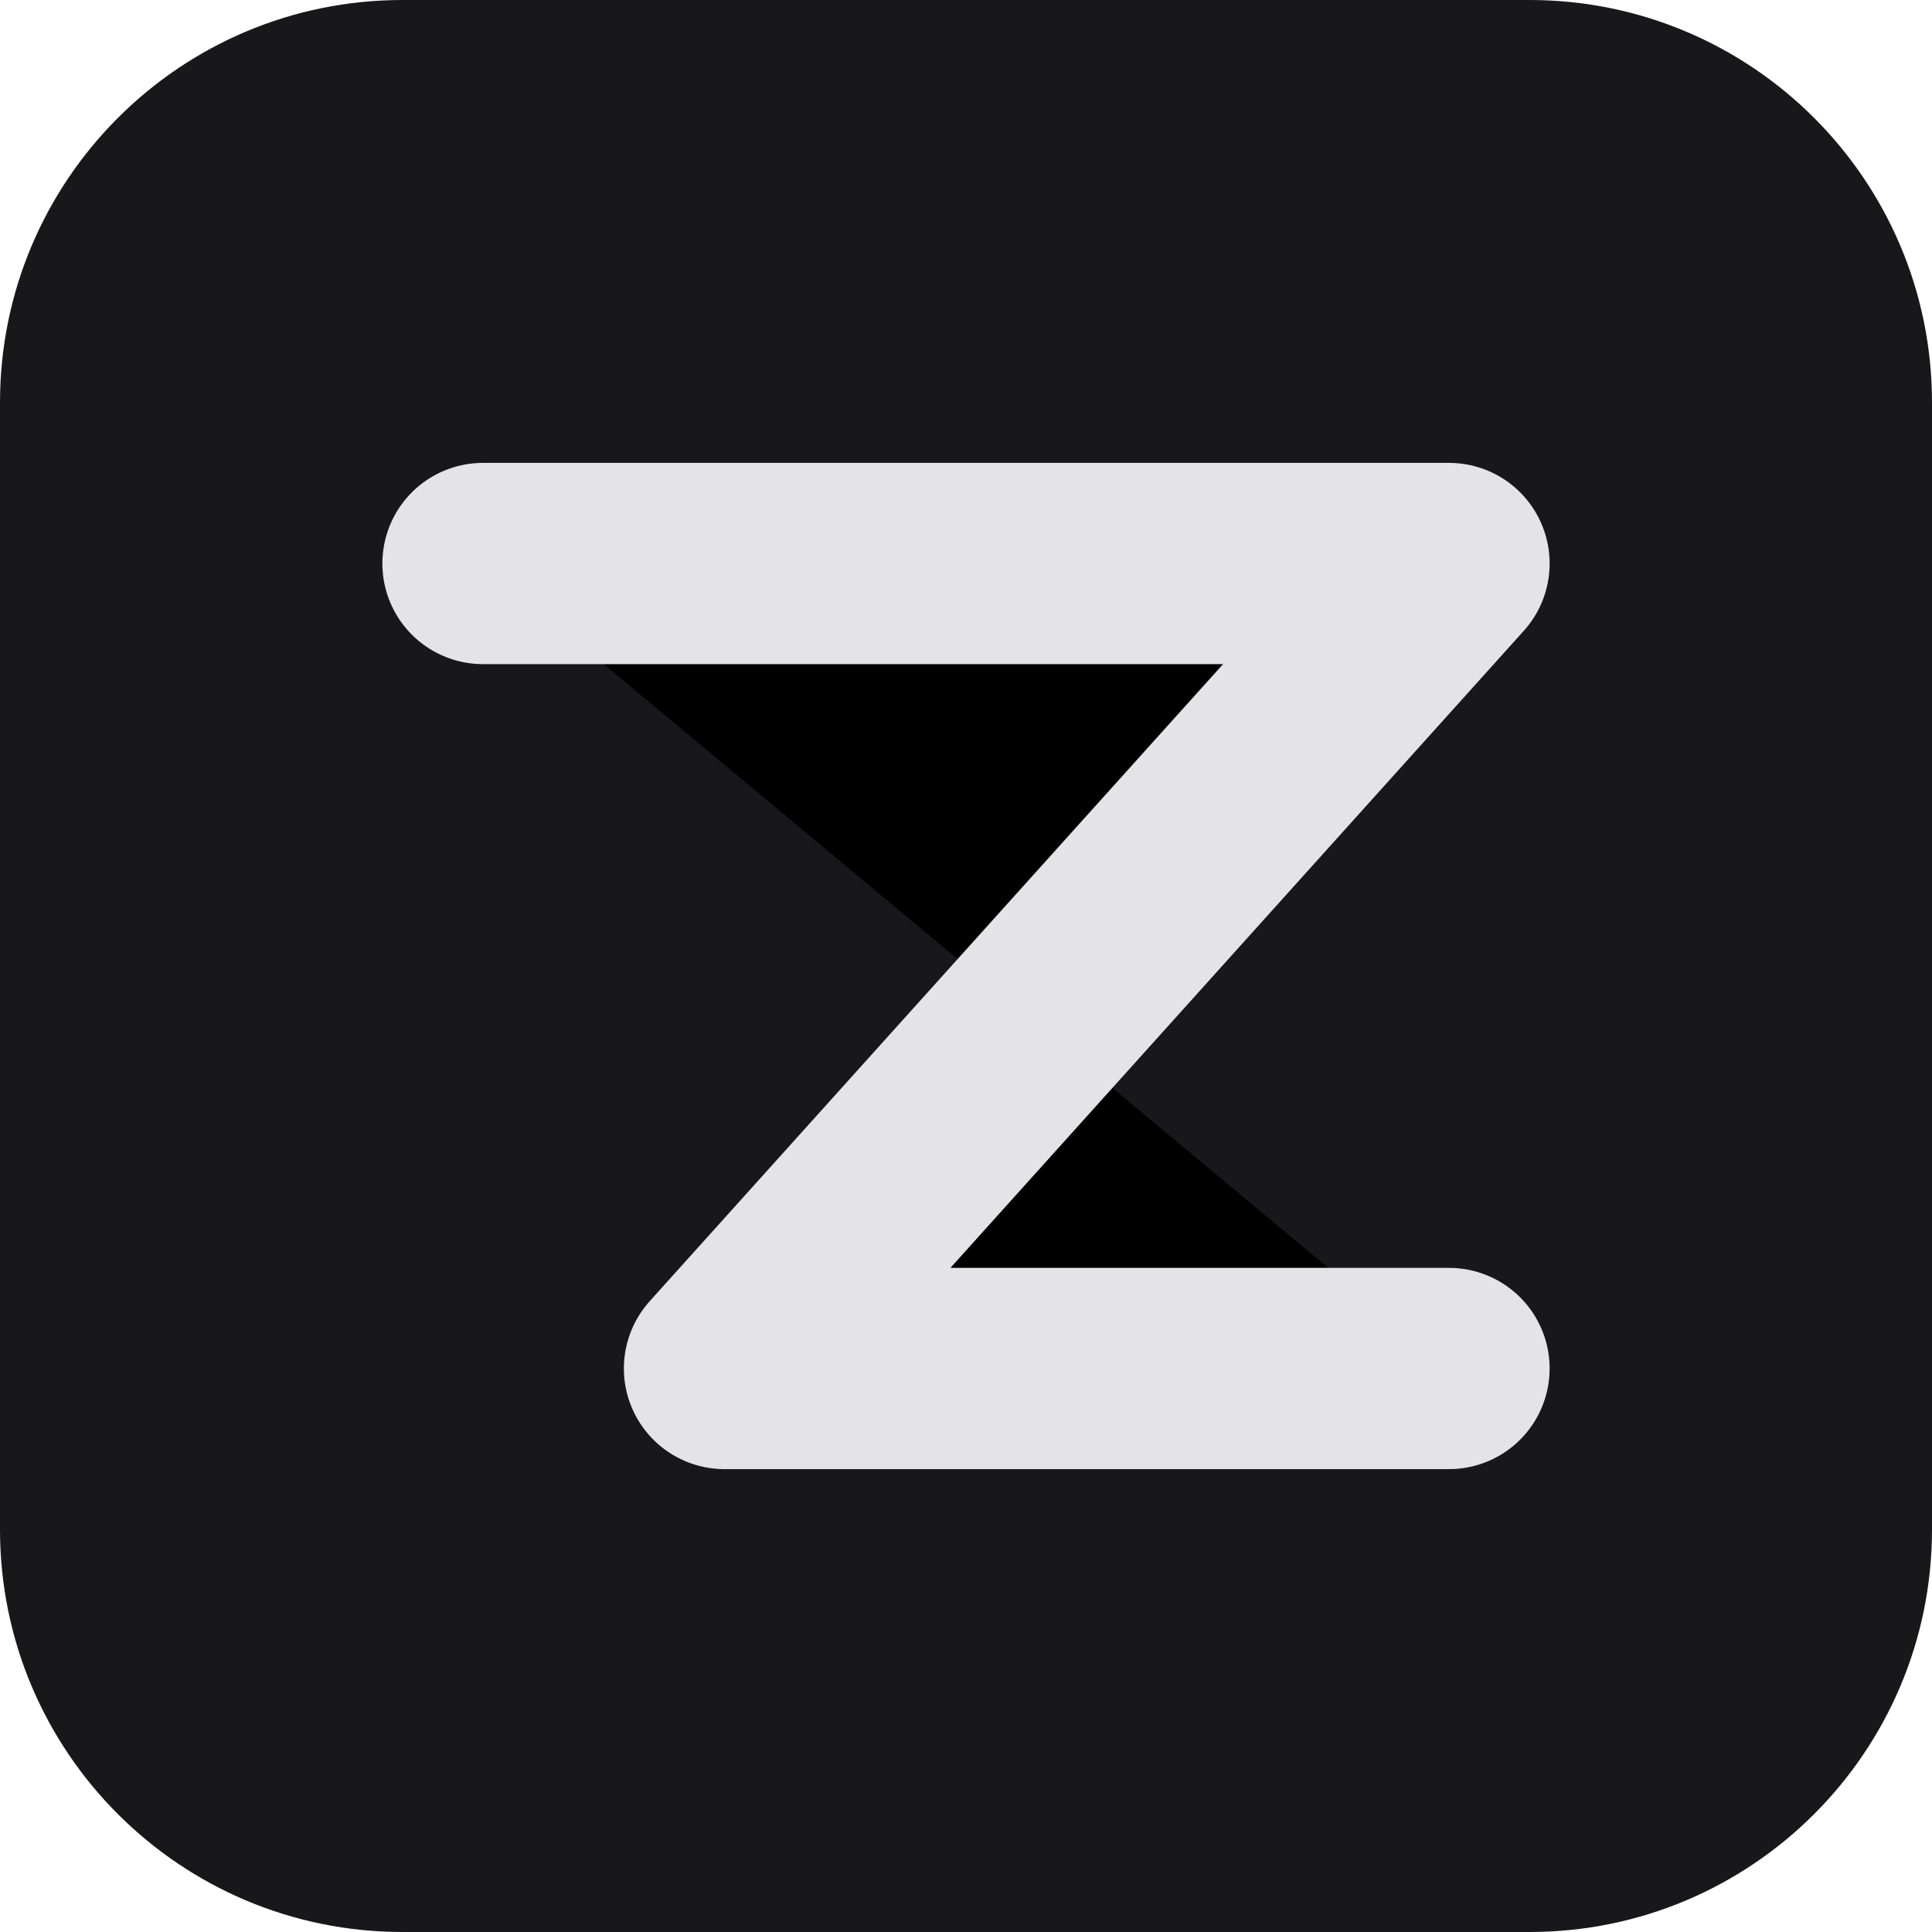
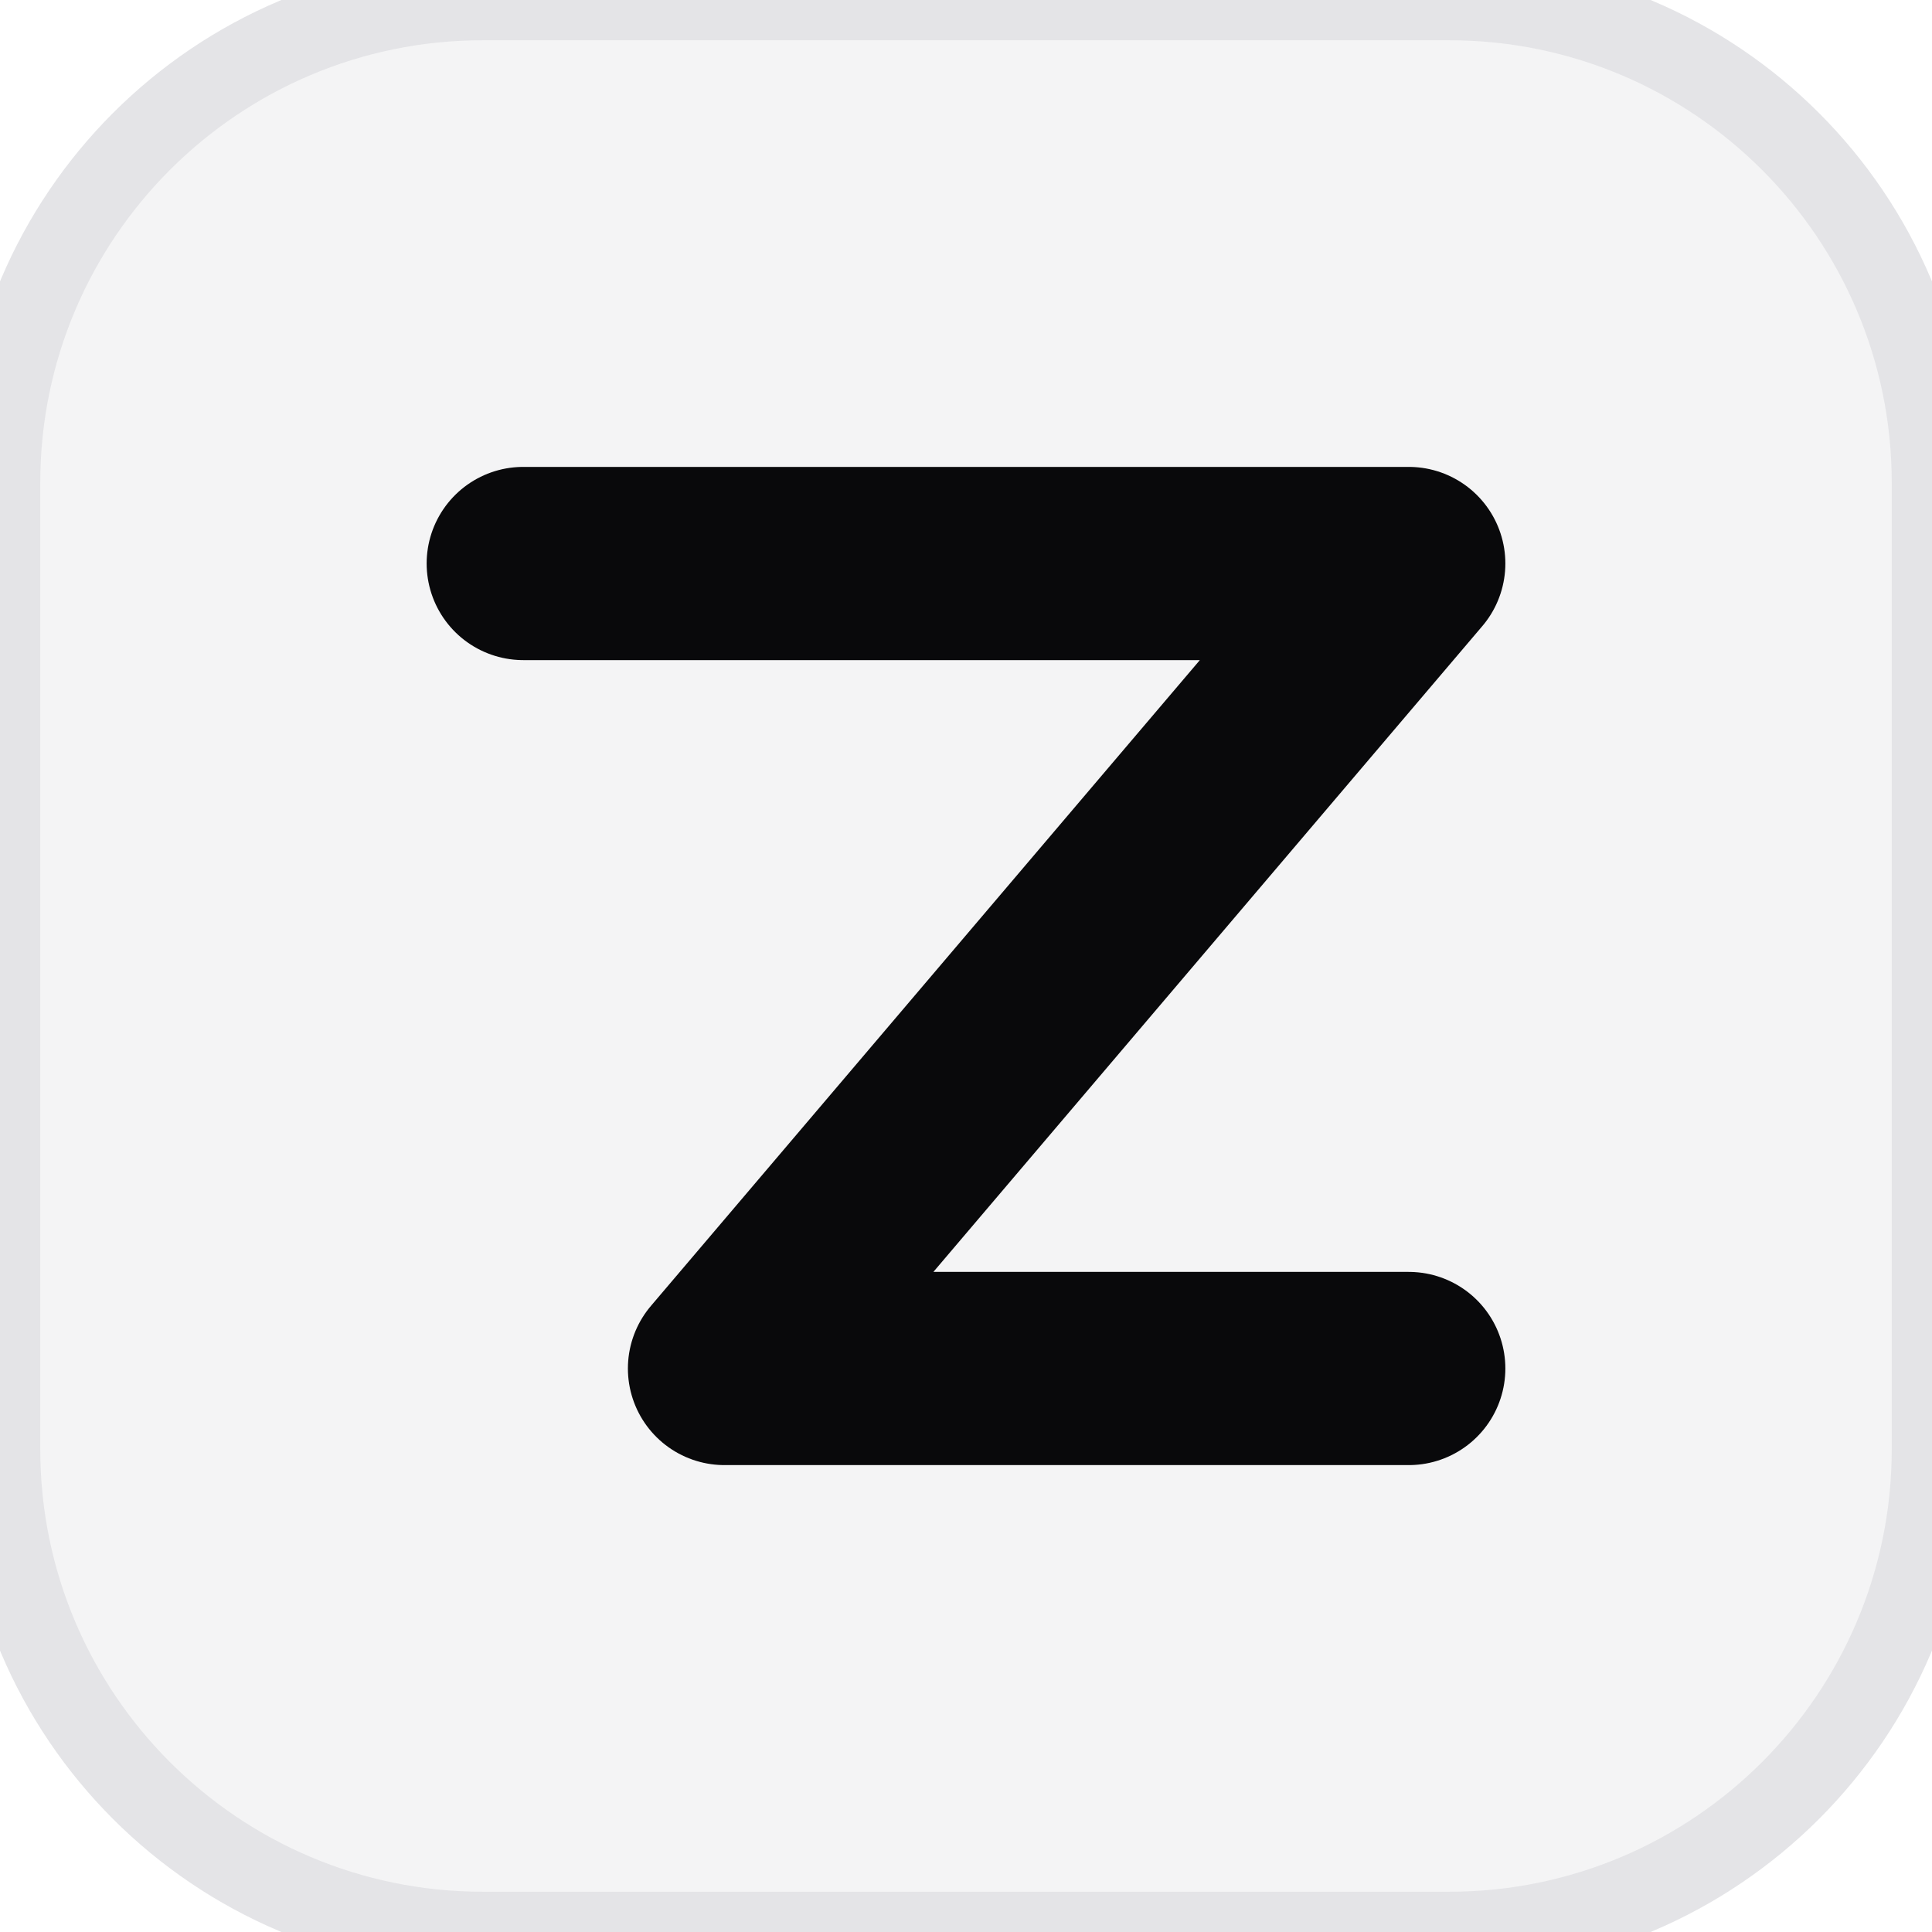
<svg xmlns="http://www.w3.org/2000/svg" viewBox="0 0 24 24" width="24" height="24">
-   <rect width="24" height="24" rx="5" fill="#18181B" />
-   <path d="M6 7h12l-9 10h9" stroke="#E4E4E7" stroke-width="2.5" stroke-linecap="round" stroke-linejoin="round" />
+   <style>
+     .bg { fill: #F4F4F5; stroke: #E4E4E7; }
+     .zed-char { stroke: #09090B; }
+     @media (prefers-color-scheme: dark) {
+       .bg { fill: #18181B; stroke: #27272A; }
+       .zed-char { stroke: #FAFAFA; }
+     }
+   </style>
+   <rect class="bg" width="24" height="24" rx="6" stroke-width="1" />
+   <path d="M6.5 7h11l-8.5 10h8.5" class="zed-char" fill="none" stroke-width="2.4" stroke-linecap="round" stroke-linejoin="round" />
</svg>
